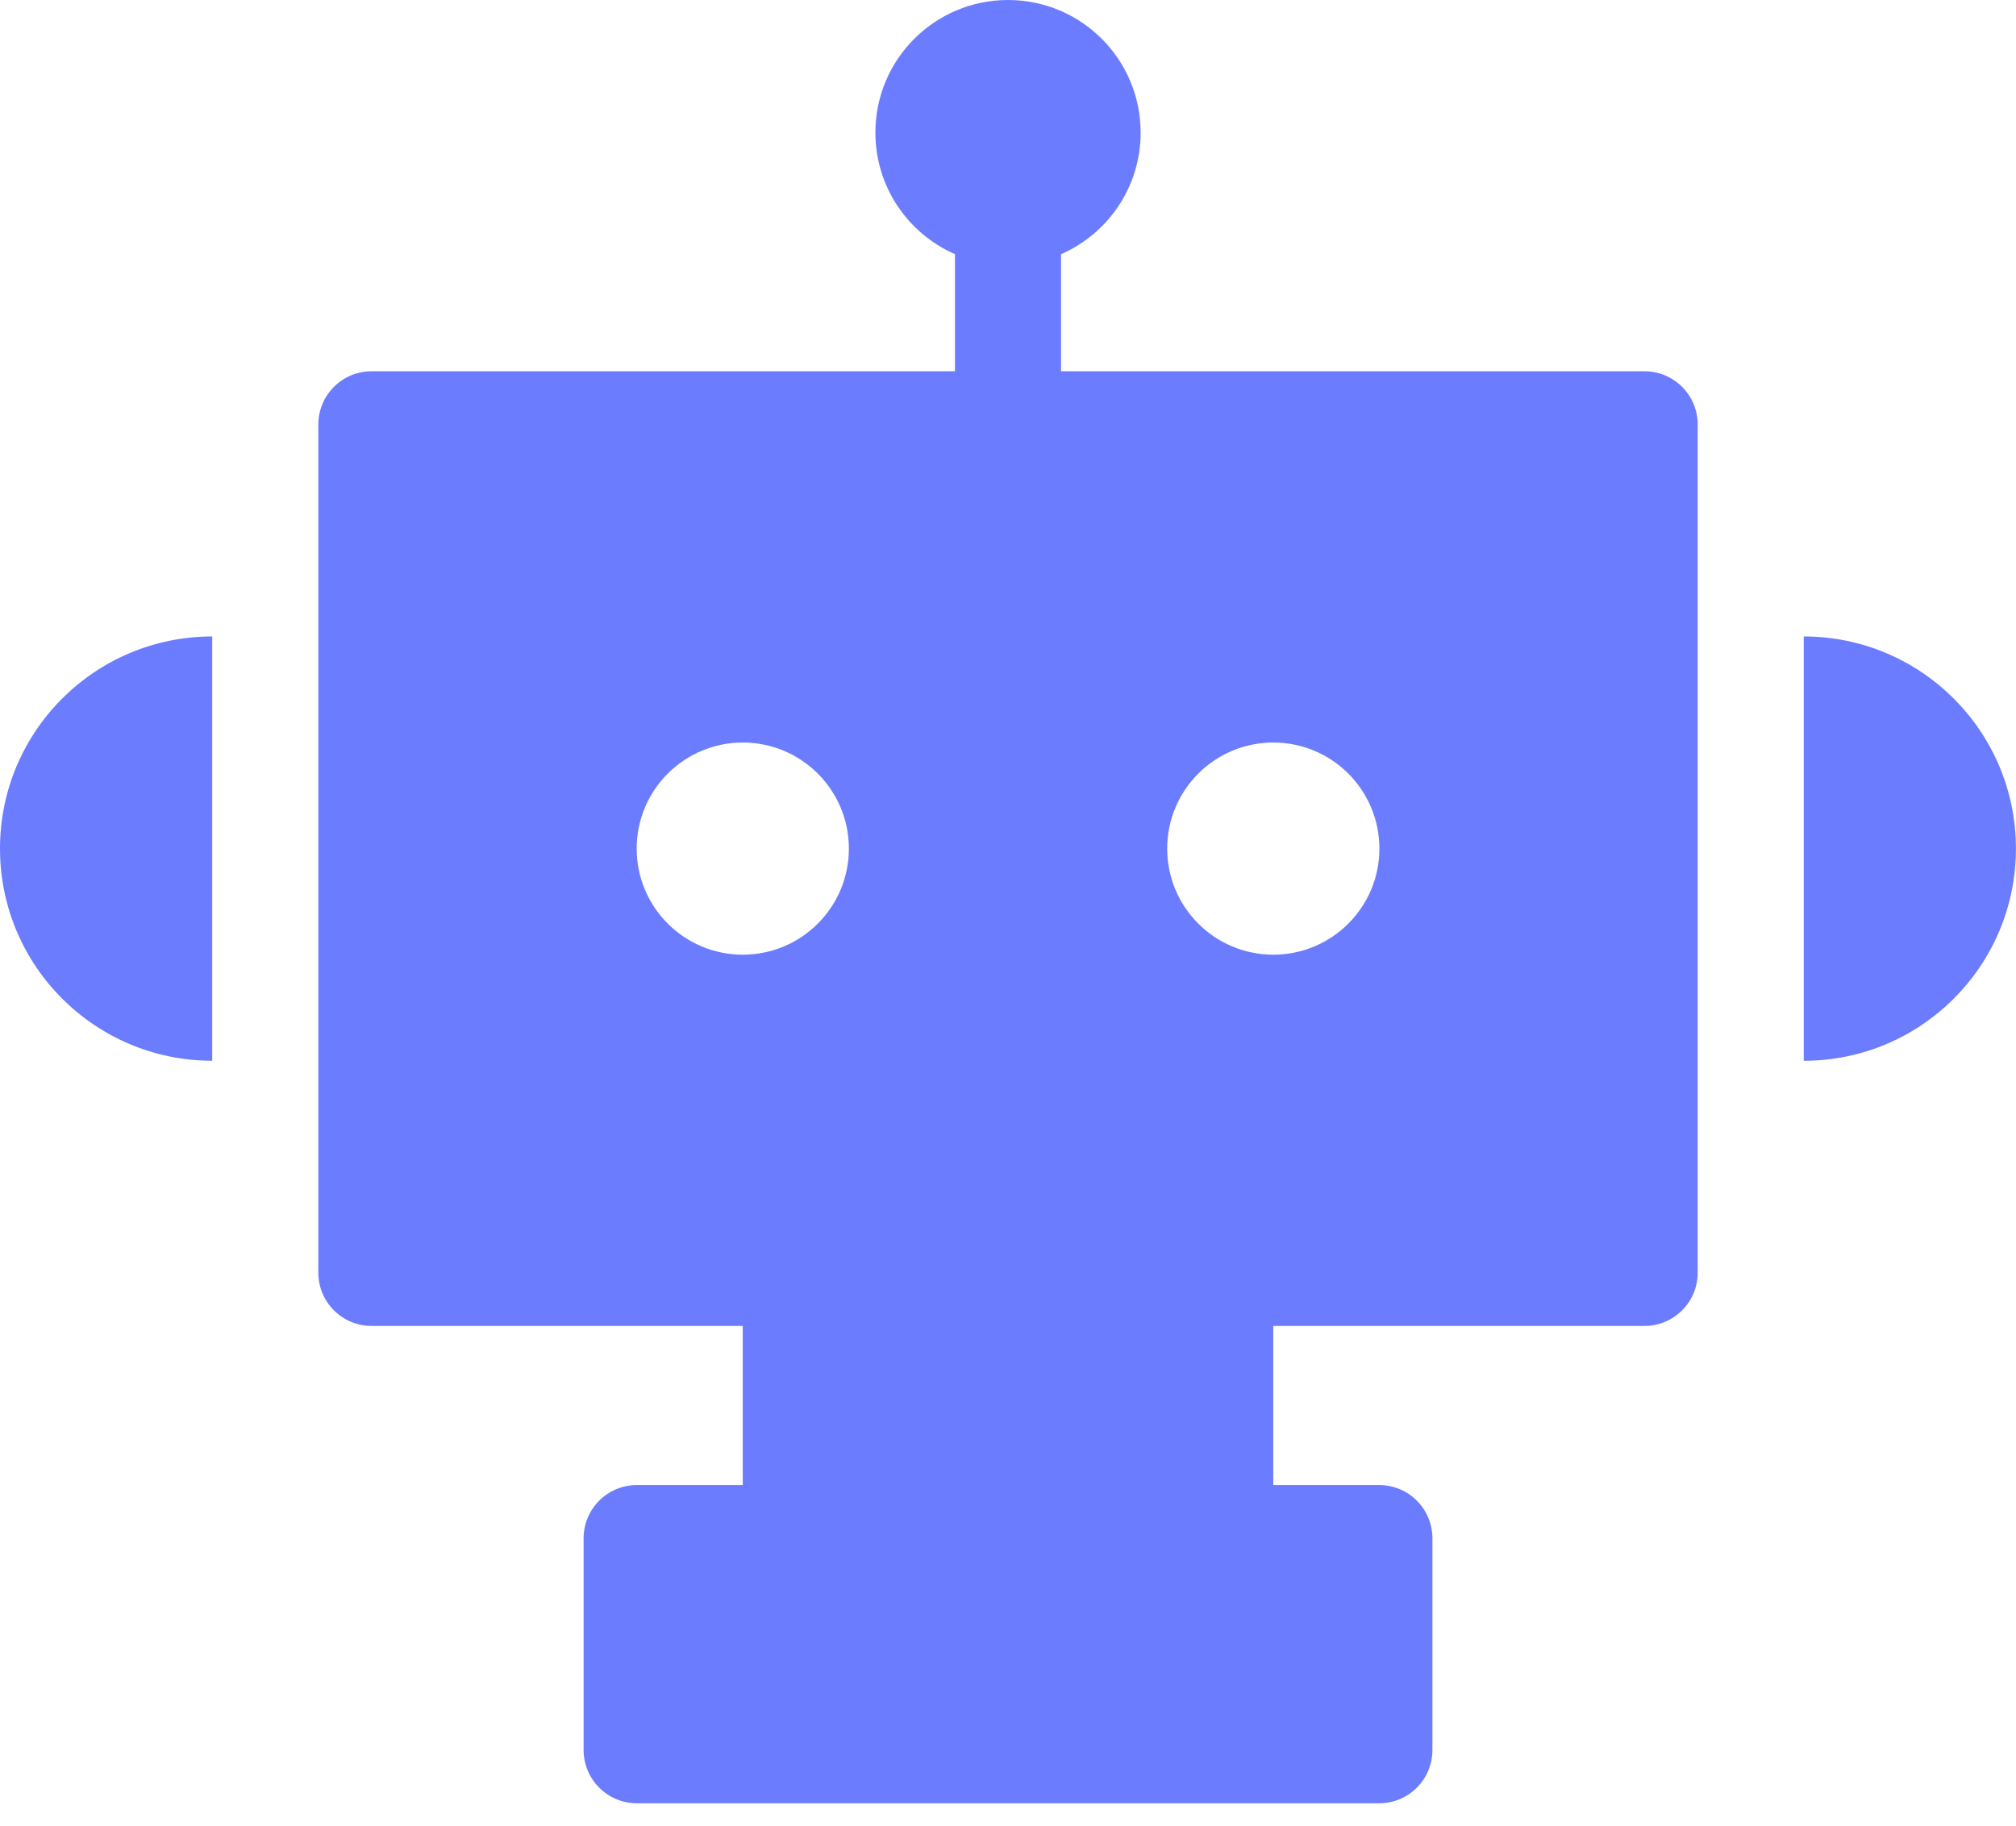
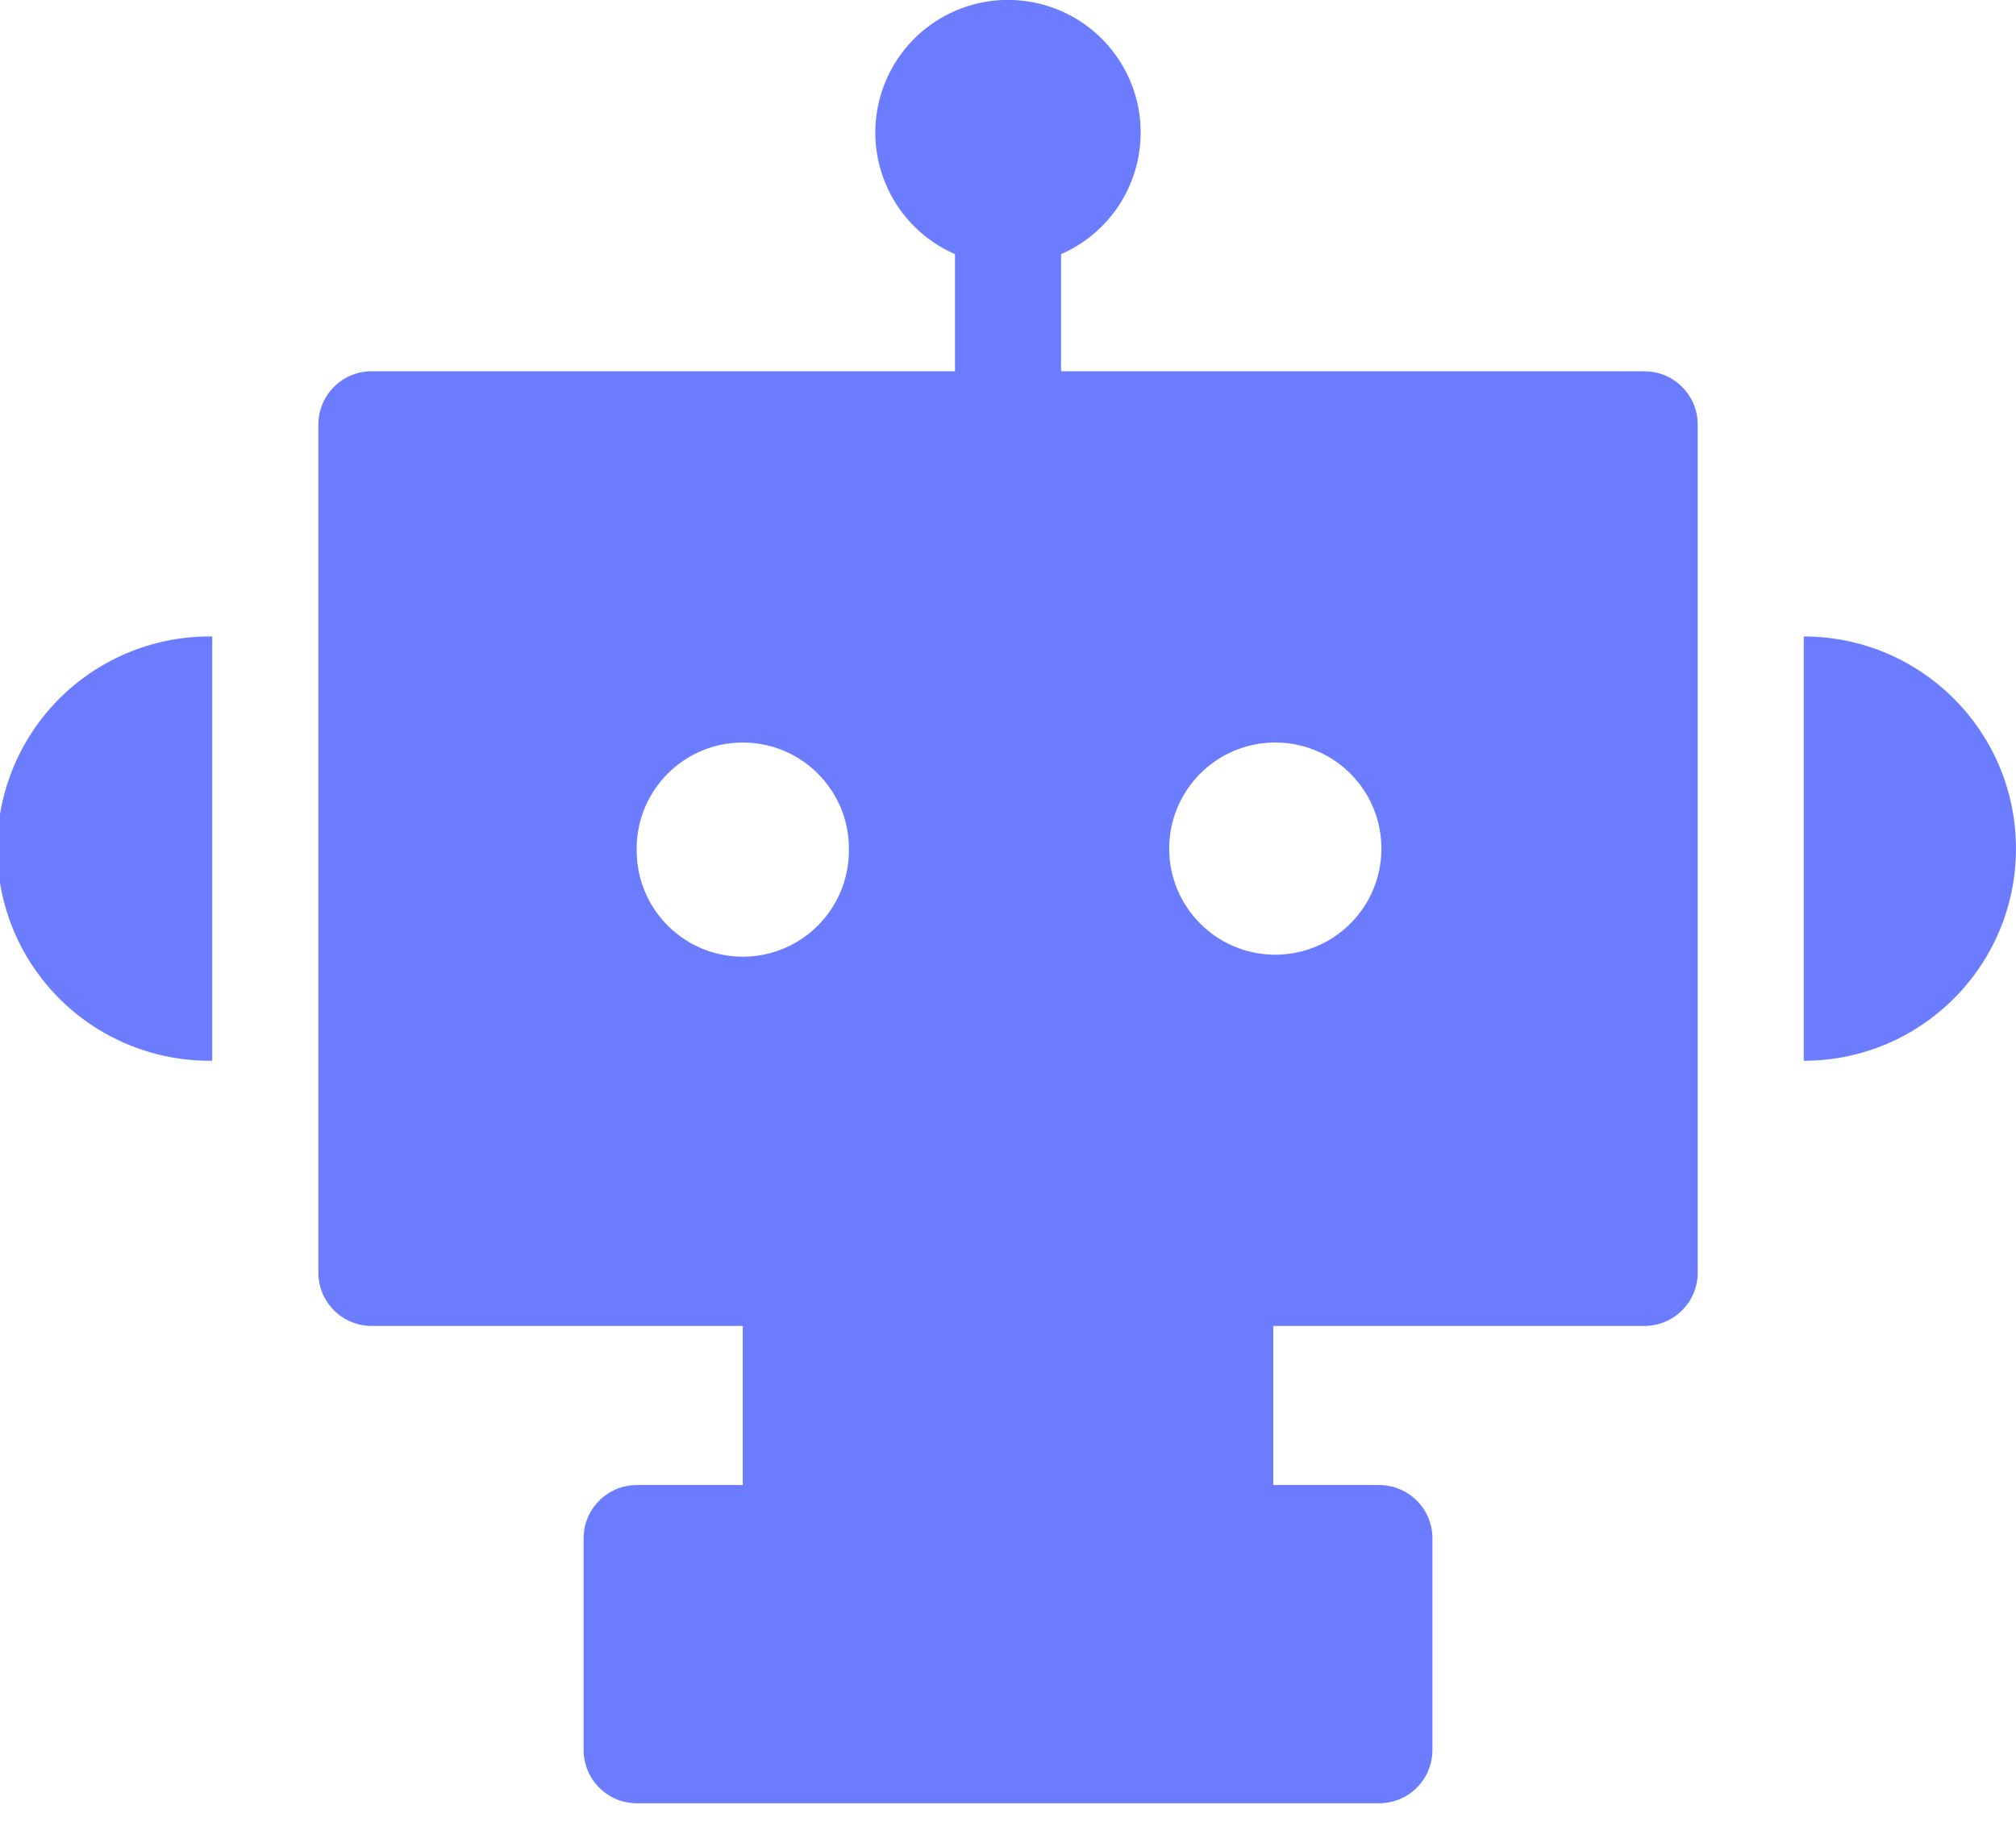
- <svg xmlns="http://www.w3.org/2000/svg" width="53" height="48" viewBox="0 0 53 48" fill="none">
-   <path fill-rule="evenodd" clip-rule="evenodd" d="M29.987 3.487C29.987 4.917 29.127 6.146 27.895 6.684V9.763H43.232C44.005 9.763 44.632 10.39 44.632 11.163V33.468C44.632 34.241 44.005 34.868 43.232 34.868H33.474V39.052H36.258C37.031 39.052 37.658 39.679 37.658 40.452V46.02C37.658 46.794 37.031 47.42 36.258 47.42H16.743C15.97 47.42 15.343 46.794 15.343 46.02V40.452C15.343 39.679 15.97 39.052 16.743 39.052H19.527V34.868H9.769C8.996 34.868 8.369 34.241 8.369 33.468V11.163C8.369 10.39 8.996 9.763 9.769 9.763H25.105V6.683C23.874 6.145 23.014 4.916 23.014 3.487C23.014 1.561 24.575 0 26.5 0C28.426 0 29.987 1.561 29.987 3.487ZM22.317 22.316C22.317 23.856 21.068 25.105 19.528 25.105C17.987 25.105 16.738 23.856 16.738 22.316C16.738 20.775 17.987 19.526 19.528 19.526C21.068 19.526 22.317 20.775 22.317 22.316ZM33.475 25.105C35.015 25.105 36.264 23.856 36.264 22.316C36.264 20.775 35.015 19.526 33.475 19.526C31.934 19.526 30.685 20.775 30.685 22.316C30.685 23.856 31.934 25.105 33.475 25.105Z" fill="#6B7CFF" />
-   <path fill-rule="evenodd" clip-rule="evenodd" d="M47.42 27.895C50.501 27.895 52.998 25.397 52.998 22.316C52.998 19.235 50.501 16.737 47.42 16.737V27.895Z" fill="#6B7CFF" />
-   <path fill-rule="evenodd" clip-rule="evenodd" d="M5.579 27.894C2.498 27.894 0 25.397 0 22.315C0 19.234 2.498 16.737 5.579 16.737V27.894Z" fill="#6B7CFF" />
+ <svg xmlns="http://www.w3.org/2000/svg" width="53" height="48" fill="none">
+   <path fill-rule="evenodd" clip-rule="evenodd" d="M29.987 3.487c0 1.43-.86 2.659-2.092 3.197v3.08h15.337a1.4 1.4 0 0 1 1.4 1.4v22.304a1.4 1.4 0 0 1-1.4 1.4h-9.758v4.184h2.784a1.4 1.4 0 0 1 1.4 1.4v5.568a1.4 1.4 0 0 1-1.4 1.4H16.743a1.4 1.4 0 0 1-1.4-1.4v-5.568a1.4 1.4 0 0 1 1.4-1.4h2.784v-4.184H9.77a1.4 1.4 0 0 1-1.4-1.4V11.163a1.4 1.4 0 0 1 1.4-1.4h15.336v-3.08a3.488 3.488 0 1 1 4.882-3.196Zm-7.67 18.829a2.79 2.79 0 1 1-5.579 0 2.79 2.79 0 0 1 5.58 0Zm11.158 2.789a2.79 2.79 0 1 0 0-5.579 2.79 2.79 0 0 0 0 5.579ZM47.42 27.895a5.579 5.579 0 1 0 0-11.158v11.158ZM5.58 27.894a5.579 5.579 0 1 1 0-11.157v11.157Z" fill="#6B7CFF" />
</svg>
